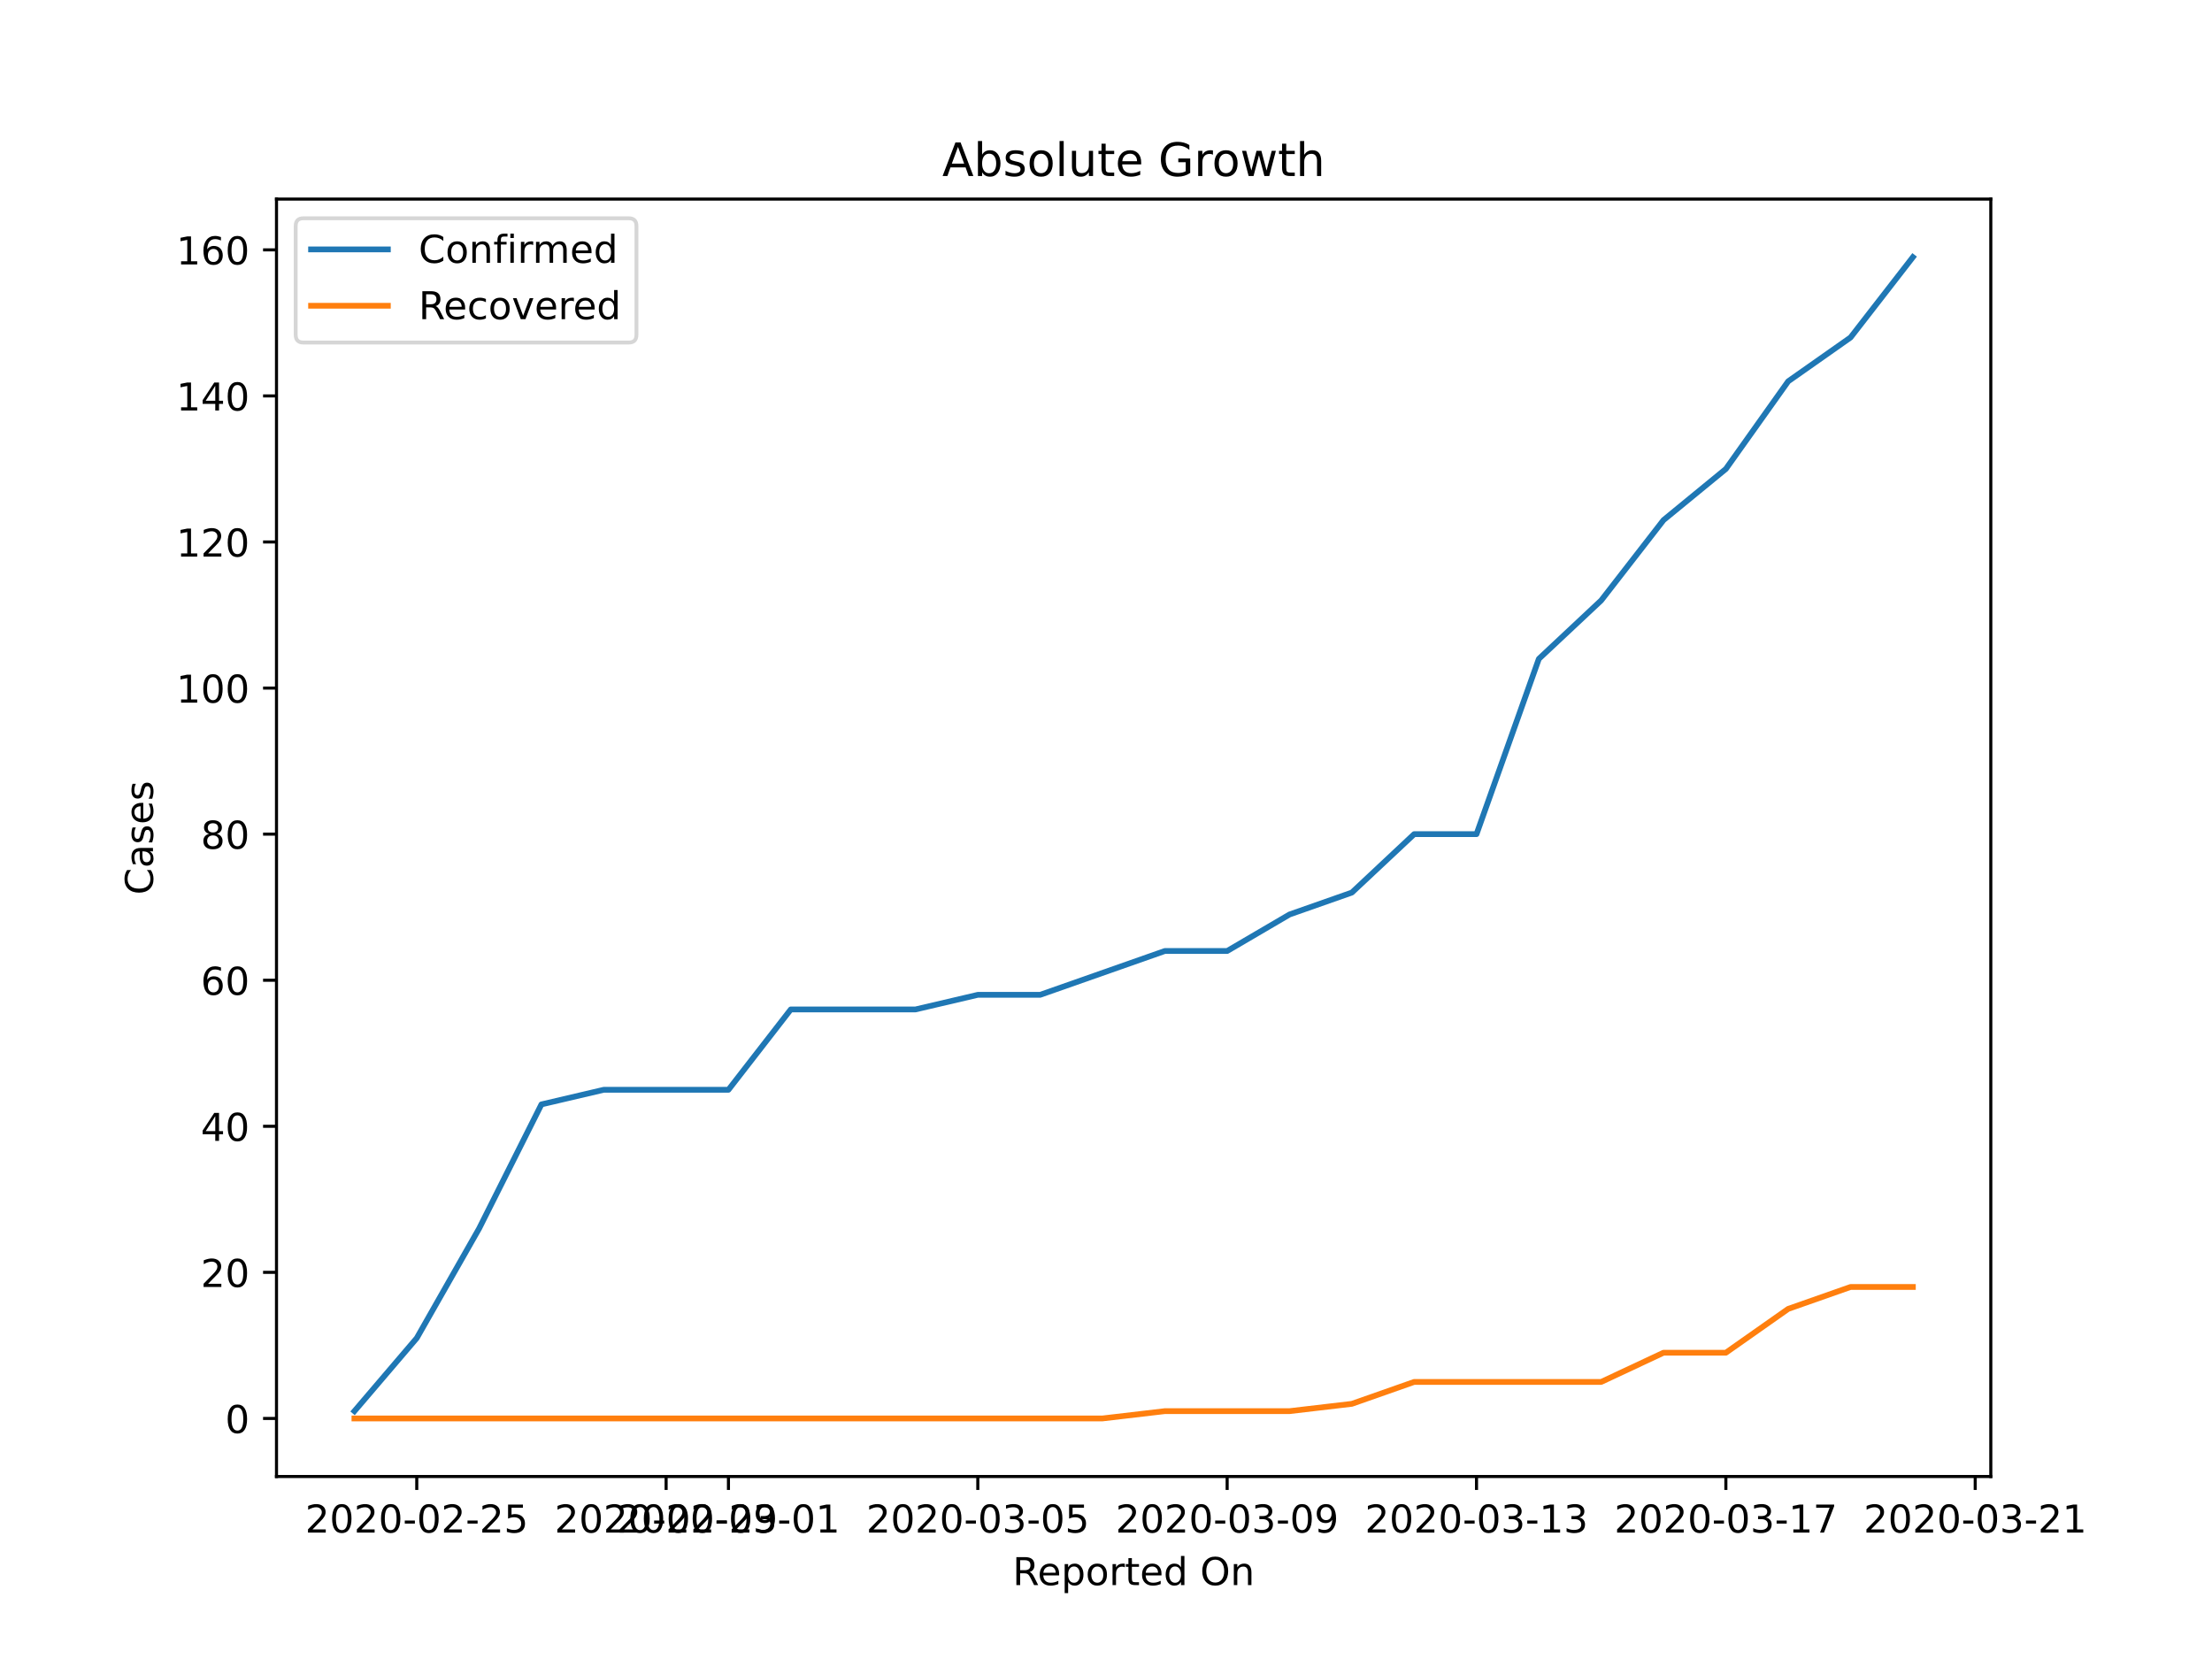
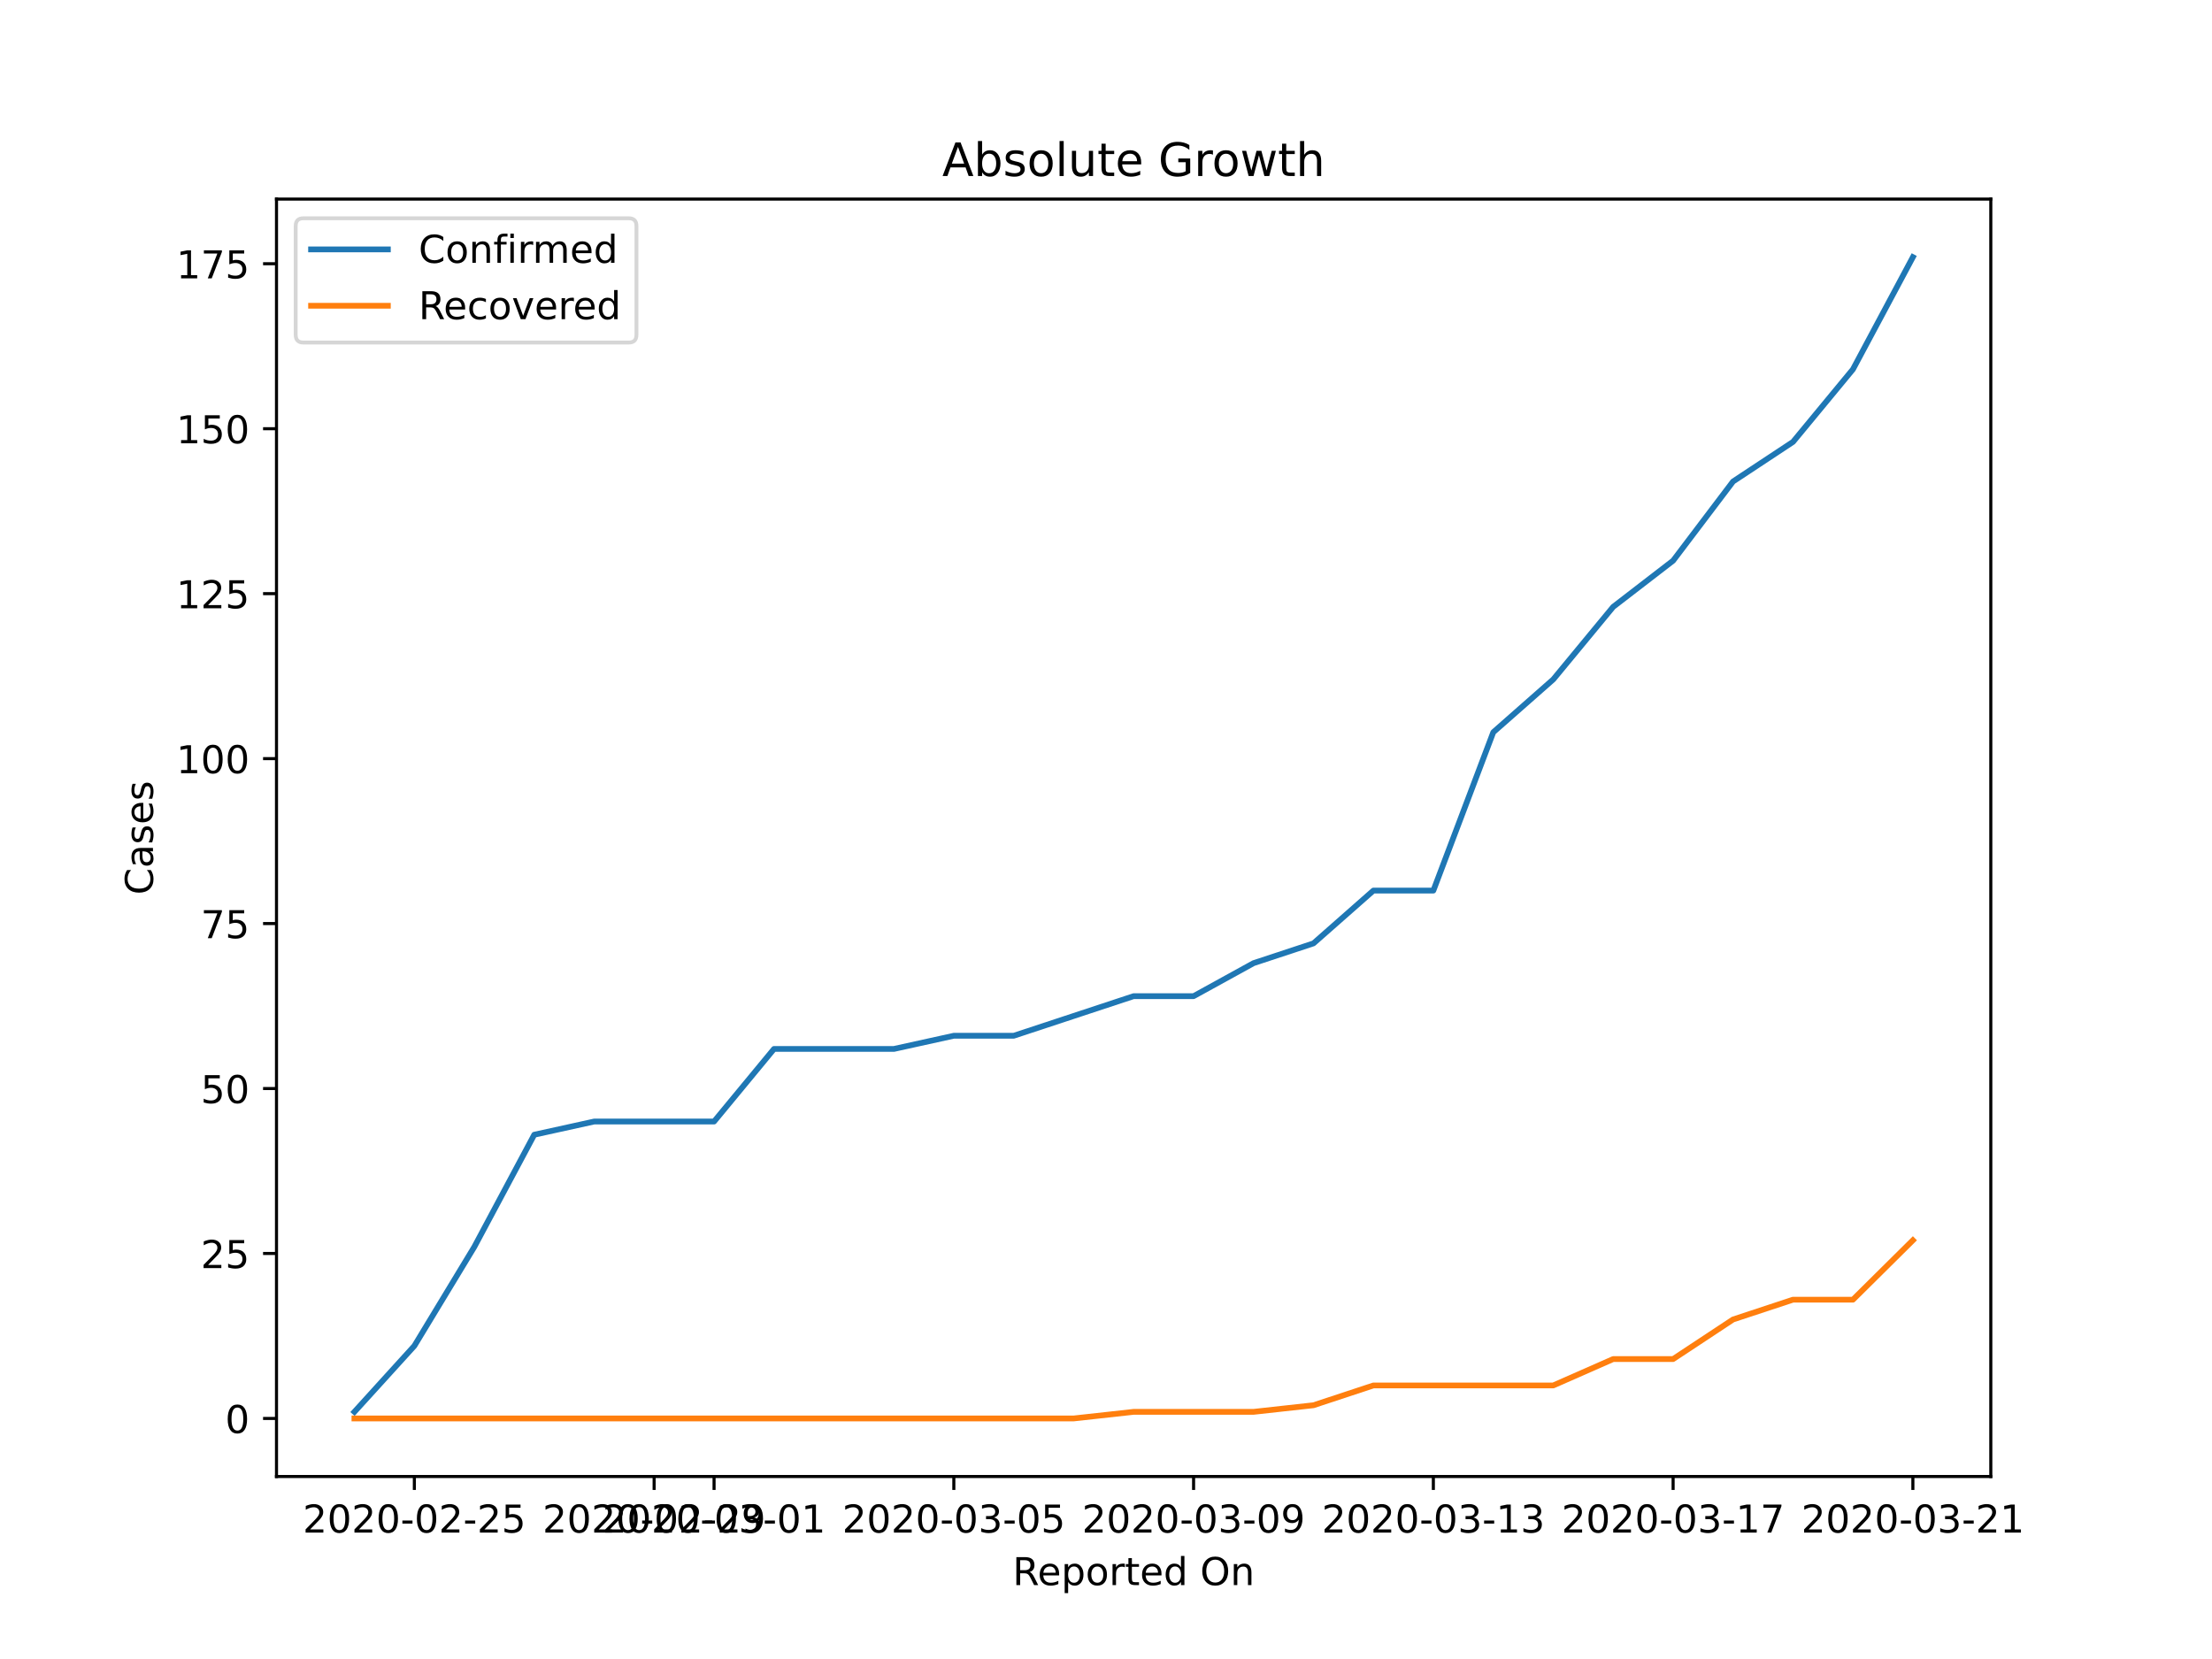
<svg xmlns="http://www.w3.org/2000/svg" xmlns:xlink="http://www.w3.org/1999/xlink" height="432pt" version="1.1" viewBox="0 0 576 432" width="576pt">
  <defs>
    <style type="text/css">
*{stroke-linecap:butt;stroke-linejoin:round;}
  </style>
  </defs>
  <g id="figure_1">
    <g id="patch_1">
      <path d="M 0 432  L 576 432  L 576 0  L 0 0  z " style="fill:#ffffff;" />
    </g>
    <g id="axes_1">
      <g id="patch_2">
        <path d="M 72 384.48  L 518.4 384.48  L 518.4 51.84  L 72 51.84  z " style="fill:#ffffff;" />
      </g>
      <g id="matplotlib.axis_1">
        <g id="xtick_1">
          <g id="line2d_1">
            <defs>
-               <path d="M 0 0  L 0 3.5  " id="m93460ad34b" style="stroke:#000000;stroke-width:0.8;" />
-             </defs>
-             <g>
-               <use style="stroke:#000000;stroke-width:0.8;" x="108.524" xlink:href="#m93460ad34b" y="384.48" />
+               <path d="M 0 0  L 0 3.5  " id="m4a4acad816" style="stroke:#000000;stroke-width:0.8;" />
+             </defs>
+             <g>
+               <use style="stroke:#000000;stroke-width:0.8;" x="107.899" xlink:href="#m4a4acad816" y="384.48" />
            </g>
          </g>
          <g id="text_1">
            <defs>
              <path d="M 19.188 8.297  L 53.609 8.297  L 53.609 0  L 7.328 0  L 7.328 8.297  Q 12.938 14.109 22.625 23.891  Q 32.328 33.688 34.812 36.531  Q 39.547 41.844 41.422 45.531  Q 43.312 49.219 43.312 52.781  Q 43.312 58.594 39.234 62.25  Q 35.156 65.922 28.609 65.922  Q 23.969 65.922 18.812 64.312  Q 13.672 62.703 7.812 59.422  L 7.812 69.391  Q 13.766 71.781 18.938 73  Q 24.125 74.219 28.422 74.219  Q 39.75 74.219 46.484 68.547  Q 53.219 62.891 53.219 53.422  Q 53.219 48.922 51.531 44.891  Q 49.859 40.875 45.406 35.406  Q 44.188 33.984 37.641 27.219  Q 31.109 20.453 19.188 8.297  z " id="DejaVuSans-50" />
              <path d="M 31.781 66.406  Q 24.172 66.406 20.328 58.906  Q 16.5 51.422 16.5 36.375  Q 16.5 21.391 20.328 13.891  Q 24.172 6.391 31.781 6.391  Q 39.453 6.391 43.281 13.891  Q 47.125 21.391 47.125 36.375  Q 47.125 51.422 43.281 58.906  Q 39.453 66.406 31.781 66.406  z M 31.781 74.219  Q 44.047 74.219 50.516 64.516  Q 56.984 54.828 56.984 36.375  Q 56.984 17.969 50.516 8.266  Q 44.047 -1.422 31.781 -1.422  Q 19.531 -1.422 13.062 8.266  Q 6.594 17.969 6.594 36.375  Q 6.594 54.828 13.062 64.516  Q 19.531 74.219 31.781 74.219  z " id="DejaVuSans-48" />
              <path d="M 4.891 31.391  L 31.203 31.391  L 31.203 23.391  L 4.891 23.391  z " id="DejaVuSans-45" />
              <path d="M 10.797 72.906  L 49.516 72.906  L 49.516 64.594  L 19.828 64.594  L 19.828 46.734  Q 21.969 47.469 24.109 47.828  Q 26.266 48.188 28.422 48.188  Q 40.625 48.188 47.75 41.5  Q 54.891 34.812 54.891 23.391  Q 54.891 11.625 47.562 5.094  Q 40.234 -1.422 26.906 -1.422  Q 22.312 -1.422 17.547 -0.641  Q 12.797 0.141 7.719 1.703  L 7.719 11.625  Q 12.109 9.234 16.797 8.062  Q 21.484 6.891 26.703 6.891  Q 35.156 6.891 40.078 11.328  Q 45.016 15.766 45.016 23.391  Q 45.016 31 40.078 35.438  Q 35.156 39.891 26.703 39.891  Q 22.75 39.891 18.812 39.016  Q 14.891 38.141 10.797 36.281  z " id="DejaVuSans-53" />
            </defs>
-             <g transform="translate(79.46582 399.0784)scale(0.1 -0.1)">
+             <g transform="translate(78.84149 399.0784)scale(0.1 -0.1)">
              <use xlink:href="#DejaVuSans-50" />
              <use x="63.623" xlink:href="#DejaVuSans-48" />
              <use x="127.246" xlink:href="#DejaVuSans-50" />
              <use x="190.869" xlink:href="#DejaVuSans-48" />
              <use x="254.492" xlink:href="#DejaVuSans-45" />
              <use x="290.576" xlink:href="#DejaVuSans-48" />
              <use x="354.199" xlink:href="#DejaVuSans-50" />
              <use x="417.822" xlink:href="#DejaVuSans-45" />
              <use x="453.906" xlink:href="#DejaVuSans-50" />
              <use x="517.529" xlink:href="#DejaVuSans-53" />
            </g>
          </g>
        </g>
        <g id="xtick_2">
          <g id="line2d_2">
            <g>
-               <use style="stroke:#000000;stroke-width:0.8;" x="173.455" xlink:href="#m93460ad34b" y="384.48" />
+               <use style="stroke:#000000;stroke-width:0.8;" x="170.333" xlink:href="#m4a4acad816" y="384.48" />
            </g>
          </g>
          <g id="text_2">
            <defs>
              <path d="M 10.984 1.516  L 10.984 10.5  Q 14.703 8.734 18.5 7.812  Q 22.312 6.891 25.984 6.891  Q 35.75 6.891 40.891 13.453  Q 46.047 20.016 46.781 33.406  Q 43.953 29.203 39.594 26.953  Q 35.25 24.703 29.984 24.703  Q 19.047 24.703 12.672 31.312  Q 6.297 37.938 6.297 49.422  Q 6.297 60.641 12.938 67.422  Q 19.578 74.219 30.609 74.219  Q 43.266 74.219 49.922 64.516  Q 56.594 54.828 56.594 36.375  Q 56.594 19.141 48.406 8.859  Q 40.234 -1.422 26.422 -1.422  Q 22.703 -1.422 18.891 -0.688  Q 15.094 0.047 10.984 1.516  z M 30.609 32.422  Q 37.25 32.422 41.125 36.953  Q 45.016 41.5 45.016 49.422  Q 45.016 57.281 41.125 61.844  Q 37.25 66.406 30.609 66.406  Q 23.969 66.406 20.094 61.844  Q 16.219 57.281 16.219 49.422  Q 16.219 41.5 20.094 36.953  Q 23.969 32.422 30.609 32.422  z " id="DejaVuSans-57" />
            </defs>
-             <g transform="translate(144.3967 399.0784)scale(0.1 -0.1)">
+             <g transform="translate(141.2751 399.0784)scale(0.1 -0.1)">
              <use xlink:href="#DejaVuSans-50" />
              <use x="63.623" xlink:href="#DejaVuSans-48" />
              <use x="127.246" xlink:href="#DejaVuSans-50" />
              <use x="190.869" xlink:href="#DejaVuSans-48" />
              <use x="254.492" xlink:href="#DejaVuSans-45" />
              <use x="290.576" xlink:href="#DejaVuSans-48" />
              <use x="354.199" xlink:href="#DejaVuSans-50" />
              <use x="417.822" xlink:href="#DejaVuSans-45" />
              <use x="453.906" xlink:href="#DejaVuSans-50" />
              <use x="517.529" xlink:href="#DejaVuSans-57" />
            </g>
          </g>
        </g>
        <g id="xtick_3">
          <g id="line2d_3">
            <g>
-               <use style="stroke:#000000;stroke-width:0.8;" x="189.687" xlink:href="#m93460ad34b" y="384.48" />
+               <use style="stroke:#000000;stroke-width:0.8;" x="185.941" xlink:href="#m4a4acad816" y="384.48" />
            </g>
          </g>
          <g id="text_3">
            <defs>
              <path d="M 40.578 39.312  Q 47.656 37.797 51.625 33  Q 55.609 28.219 55.609 21.188  Q 55.609 10.406 48.188 4.484  Q 40.766 -1.422 27.094 -1.422  Q 22.516 -1.422 17.656 -0.516  Q 12.797 0.391 7.625 2.203  L 7.625 11.719  Q 11.719 9.328 16.594 8.109  Q 21.484 6.891 26.812 6.891  Q 36.078 6.891 40.938 10.547  Q 45.797 14.203 45.797 21.188  Q 45.797 27.641 41.281 31.266  Q 36.766 34.906 28.719 34.906  L 20.219 34.906  L 20.219 43.016  L 29.109 43.016  Q 36.375 43.016 40.234 45.922  Q 44.094 48.828 44.094 54.297  Q 44.094 59.906 40.109 62.906  Q 36.141 65.922 28.719 65.922  Q 24.656 65.922 20.016 65.031  Q 15.375 64.156 9.812 62.312  L 9.812 71.094  Q 15.438 72.656 20.344 73.438  Q 25.25 74.219 29.594 74.219  Q 40.828 74.219 47.359 69.109  Q 53.906 64.016 53.906 55.328  Q 53.906 49.266 50.438 45.094  Q 46.969 40.922 40.578 39.312  z " id="DejaVuSans-51" />
              <path d="M 12.406 8.297  L 28.516 8.297  L 28.516 63.922  L 10.984 60.406  L 10.984 69.391  L 28.422 72.906  L 38.281 72.906  L 38.281 8.297  L 54.391 8.297  L 54.391 0  L 12.406 0  z " id="DejaVuSans-49" />
            </defs>
-             <g transform="translate(160.6295 399.0784)scale(0.1 -0.1)">
+             <g transform="translate(156.8834 399.0784)scale(0.1 -0.1)">
              <use xlink:href="#DejaVuSans-50" />
              <use x="63.623" xlink:href="#DejaVuSans-48" />
              <use x="127.246" xlink:href="#DejaVuSans-50" />
              <use x="190.869" xlink:href="#DejaVuSans-48" />
              <use x="254.492" xlink:href="#DejaVuSans-45" />
              <use x="290.576" xlink:href="#DejaVuSans-48" />
              <use x="354.199" xlink:href="#DejaVuSans-51" />
              <use x="417.822" xlink:href="#DejaVuSans-45" />
              <use x="453.906" xlink:href="#DejaVuSans-48" />
              <use x="517.529" xlink:href="#DejaVuSans-49" />
            </g>
          </g>
        </g>
        <g id="xtick_4">
          <g id="line2d_4">
            <g>
-               <use style="stroke:#000000;stroke-width:0.8;" x="254.618" xlink:href="#m93460ad34b" y="384.48" />
+               <use style="stroke:#000000;stroke-width:0.8;" x="248.375" xlink:href="#m4a4acad816" y="384.48" />
            </g>
          </g>
          <g id="text_4">
-             <g transform="translate(225.5604 399.0784)scale(0.1 -0.1)">
+             <g transform="translate(219.317 399.0784)scale(0.1 -0.1)">
              <use xlink:href="#DejaVuSans-50" />
              <use x="63.623" xlink:href="#DejaVuSans-48" />
              <use x="127.246" xlink:href="#DejaVuSans-50" />
              <use x="190.869" xlink:href="#DejaVuSans-48" />
              <use x="254.492" xlink:href="#DejaVuSans-45" />
              <use x="290.576" xlink:href="#DejaVuSans-48" />
              <use x="354.199" xlink:href="#DejaVuSans-51" />
              <use x="417.822" xlink:href="#DejaVuSans-45" />
              <use x="453.906" xlink:href="#DejaVuSans-48" />
              <use x="517.529" xlink:href="#DejaVuSans-53" />
            </g>
          </g>
        </g>
        <g id="xtick_5">
          <g id="line2d_5">
            <g>
-               <use style="stroke:#000000;stroke-width:0.8;" x="319.549" xlink:href="#m93460ad34b" y="384.48" />
+               <use style="stroke:#000000;stroke-width:0.8;" x="310.808" xlink:href="#m4a4acad816" y="384.48" />
            </g>
          </g>
          <g id="text_5">
-             <g transform="translate(290.4913 399.0784)scale(0.1 -0.1)">
+             <g transform="translate(281.7506 399.0784)scale(0.1 -0.1)">
              <use xlink:href="#DejaVuSans-50" />
              <use x="63.623" xlink:href="#DejaVuSans-48" />
              <use x="127.246" xlink:href="#DejaVuSans-50" />
              <use x="190.869" xlink:href="#DejaVuSans-48" />
              <use x="254.492" xlink:href="#DejaVuSans-45" />
              <use x="290.576" xlink:href="#DejaVuSans-48" />
              <use x="354.199" xlink:href="#DejaVuSans-51" />
              <use x="417.822" xlink:href="#DejaVuSans-45" />
              <use x="453.906" xlink:href="#DejaVuSans-48" />
              <use x="517.529" xlink:href="#DejaVuSans-57" />
            </g>
          </g>
        </g>
        <g id="xtick_6">
          <g id="line2d_6">
            <g>
-               <use style="stroke:#000000;stroke-width:0.8;" x="384.48" xlink:href="#m93460ad34b" y="384.48" />
+               <use style="stroke:#000000;stroke-width:0.8;" x="373.242" xlink:href="#m4a4acad816" y="384.48" />
            </g>
          </g>
          <g id="text_6">
-             <g transform="translate(355.4222 399.0784)scale(0.1 -0.1)">
+             <g transform="translate(344.1841 399.0784)scale(0.1 -0.1)">
              <use xlink:href="#DejaVuSans-50" />
              <use x="63.623" xlink:href="#DejaVuSans-48" />
              <use x="127.246" xlink:href="#DejaVuSans-50" />
              <use x="190.869" xlink:href="#DejaVuSans-48" />
              <use x="254.492" xlink:href="#DejaVuSans-45" />
              <use x="290.576" xlink:href="#DejaVuSans-48" />
              <use x="354.199" xlink:href="#DejaVuSans-51" />
              <use x="417.822" xlink:href="#DejaVuSans-45" />
              <use x="453.906" xlink:href="#DejaVuSans-49" />
              <use x="517.529" xlink:href="#DejaVuSans-51" />
            </g>
          </g>
        </g>
        <g id="xtick_7">
          <g id="line2d_7">
            <g>
-               <use style="stroke:#000000;stroke-width:0.8;" x="449.411" xlink:href="#m93460ad34b" y="384.48" />
+               <use style="stroke:#000000;stroke-width:0.8;" x="435.676" xlink:href="#m4a4acad816" y="384.48" />
            </g>
          </g>
          <g id="text_7">
            <defs>
              <path d="M 8.203 72.906  L 55.078 72.906  L 55.078 68.703  L 28.609 0  L 18.312 0  L 43.219 64.594  L 8.203 64.594  z " id="DejaVuSans-55" />
            </defs>
-             <g transform="translate(420.3531 399.0784)scale(0.1 -0.1)">
+             <g transform="translate(406.6177 399.0784)scale(0.1 -0.1)">
              <use xlink:href="#DejaVuSans-50" />
              <use x="63.623" xlink:href="#DejaVuSans-48" />
              <use x="127.246" xlink:href="#DejaVuSans-50" />
              <use x="190.869" xlink:href="#DejaVuSans-48" />
              <use x="254.492" xlink:href="#DejaVuSans-45" />
              <use x="290.576" xlink:href="#DejaVuSans-48" />
              <use x="354.199" xlink:href="#DejaVuSans-51" />
              <use x="417.822" xlink:href="#DejaVuSans-45" />
              <use x="453.906" xlink:href="#DejaVuSans-49" />
              <use x="517.529" xlink:href="#DejaVuSans-55" />
            </g>
          </g>
        </g>
        <g id="xtick_8">
          <g id="line2d_8">
            <g>
-               <use style="stroke:#000000;stroke-width:0.8;" x="514.342" xlink:href="#m93460ad34b" y="384.48" />
+               <use style="stroke:#000000;stroke-width:0.8;" x="498.109" xlink:href="#m4a4acad816" y="384.48" />
            </g>
          </g>
          <g id="text_8">
-             <g transform="translate(485.284 399.0784)scale(0.1 -0.1)">
+             <g transform="translate(469.0513 399.0784)scale(0.1 -0.1)">
              <use xlink:href="#DejaVuSans-50" />
              <use x="63.623" xlink:href="#DejaVuSans-48" />
              <use x="127.246" xlink:href="#DejaVuSans-50" />
              <use x="190.869" xlink:href="#DejaVuSans-48" />
              <use x="254.492" xlink:href="#DejaVuSans-45" />
              <use x="290.576" xlink:href="#DejaVuSans-48" />
              <use x="354.199" xlink:href="#DejaVuSans-51" />
              <use x="417.822" xlink:href="#DejaVuSans-45" />
              <use x="453.906" xlink:href="#DejaVuSans-50" />
              <use x="517.529" xlink:href="#DejaVuSans-49" />
            </g>
          </g>
        </g>
        <g id="text_9">
          <defs>
            <path d="M 44.391 34.188  Q 47.562 33.109 50.562 29.594  Q 53.562 26.078 56.594 19.922  L 66.609 0  L 56 0  L 46.688 18.703  Q 43.062 26.031 39.672 28.422  Q 36.281 30.812 30.422 30.812  L 19.672 30.812  L 19.672 0  L 9.812 0  L 9.812 72.906  L 32.078 72.906  Q 44.578 72.906 50.734 67.672  Q 56.891 62.453 56.891 51.906  Q 56.891 45.016 53.688 40.469  Q 50.484 35.938 44.391 34.188  z M 19.672 64.797  L 19.672 38.922  L 32.078 38.922  Q 39.203 38.922 42.844 42.219  Q 46.484 45.516 46.484 51.906  Q 46.484 58.297 42.844 61.547  Q 39.203 64.797 32.078 64.797  z " id="DejaVuSans-82" />
            <path d="M 56.203 29.594  L 56.203 25.203  L 14.891 25.203  Q 15.484 15.922 20.484 11.062  Q 25.484 6.203 34.422 6.203  Q 39.594 6.203 44.453 7.469  Q 49.312 8.734 54.109 11.281  L 54.109 2.781  Q 49.266 0.734 44.188 -0.344  Q 39.109 -1.422 33.891 -1.422  Q 20.797 -1.422 13.156 6.188  Q 5.516 13.812 5.516 26.812  Q 5.516 40.234 12.766 48.109  Q 20.016 56 32.328 56  Q 43.359 56 49.781 48.891  Q 56.203 41.797 56.203 29.594  z M 47.219 32.234  Q 47.125 39.594 43.094 43.984  Q 39.062 48.391 32.422 48.391  Q 24.906 48.391 20.391 44.141  Q 15.875 39.891 15.188 32.172  z " id="DejaVuSans-101" />
            <path d="M 18.109 8.203  L 18.109 -20.797  L 9.078 -20.797  L 9.078 54.688  L 18.109 54.688  L 18.109 46.391  Q 20.953 51.266 25.266 53.625  Q 29.594 56 35.594 56  Q 45.562 56 51.781 48.094  Q 58.016 40.188 58.016 27.297  Q 58.016 14.406 51.781 6.484  Q 45.562 -1.422 35.594 -1.422  Q 29.594 -1.422 25.266 0.953  Q 20.953 3.328 18.109 8.203  z M 48.688 27.297  Q 48.688 37.203 44.609 42.844  Q 40.531 48.484 33.406 48.484  Q 26.266 48.484 22.188 42.844  Q 18.109 37.203 18.109 27.297  Q 18.109 17.391 22.188 11.75  Q 26.266 6.109 33.406 6.109  Q 40.531 6.109 44.609 11.75  Q 48.688 17.391 48.688 27.297  z " id="DejaVuSans-112" />
            <path d="M 30.609 48.391  Q 23.391 48.391 19.188 42.75  Q 14.984 37.109 14.984 27.297  Q 14.984 17.484 19.156 11.844  Q 23.344 6.203 30.609 6.203  Q 37.797 6.203 41.984 11.859  Q 46.188 17.531 46.188 27.297  Q 46.188 37.016 41.984 42.703  Q 37.797 48.391 30.609 48.391  z M 30.609 56  Q 42.328 56 49.016 48.375  Q 55.719 40.766 55.719 27.297  Q 55.719 13.875 49.016 6.219  Q 42.328 -1.422 30.609 -1.422  Q 18.844 -1.422 12.172 6.219  Q 5.516 13.875 5.516 27.297  Q 5.516 40.766 12.172 48.375  Q 18.844 56 30.609 56  z " id="DejaVuSans-111" />
            <path d="M 41.109 46.297  Q 39.594 47.172 37.812 47.578  Q 36.031 48 33.891 48  Q 26.266 48 22.188 43.047  Q 18.109 38.094 18.109 28.812  L 18.109 0  L 9.078 0  L 9.078 54.688  L 18.109 54.688  L 18.109 46.188  Q 20.953 51.172 25.484 53.578  Q 30.031 56 36.531 56  Q 37.453 56 38.578 55.875  Q 39.703 55.766 41.062 55.516  z " id="DejaVuSans-114" />
            <path d="M 18.312 70.219  L 18.312 54.688  L 36.812 54.688  L 36.812 47.703  L 18.312 47.703  L 18.312 18.016  Q 18.312 11.328 20.141 9.422  Q 21.969 7.516 27.594 7.516  L 36.812 7.516  L 36.812 0  L 27.594 0  Q 17.188 0 13.234 3.875  Q 9.281 7.766 9.281 18.016  L 9.281 47.703  L 2.688 47.703  L 2.688 54.688  L 9.281 54.688  L 9.281 70.219  z " id="DejaVuSans-116" />
            <path d="M 45.406 46.391  L 45.406 75.984  L 54.391 75.984  L 54.391 0  L 45.406 0  L 45.406 8.203  Q 42.578 3.328 38.25 0.953  Q 33.938 -1.422 27.875 -1.422  Q 17.969 -1.422 11.734 6.484  Q 5.516 14.406 5.516 27.297  Q 5.516 40.188 11.734 48.094  Q 17.969 56 27.875 56  Q 33.938 56 38.25 53.625  Q 42.578 51.266 45.406 46.391  z M 14.797 27.297  Q 14.797 17.391 18.875 11.75  Q 22.953 6.109 30.078 6.109  Q 37.203 6.109 41.297 11.75  Q 45.406 17.391 45.406 27.297  Q 45.406 37.203 41.297 42.844  Q 37.203 48.484 30.078 48.484  Q 22.953 48.484 18.875 42.844  Q 14.797 37.203 14.797 27.297  z " id="DejaVuSans-100" />
            <path id="DejaVuSans-32" />
            <path d="M 39.406 66.219  Q 28.656 66.219 22.328 58.203  Q 16.016 50.203 16.016 36.375  Q 16.016 22.609 22.328 14.594  Q 28.656 6.594 39.406 6.594  Q 50.141 6.594 56.422 14.594  Q 62.703 22.609 62.703 36.375  Q 62.703 50.203 56.422 58.203  Q 50.141 66.219 39.406 66.219  z M 39.406 74.219  Q 54.734 74.219 63.906 63.938  Q 73.094 53.656 73.094 36.375  Q 73.094 19.141 63.906 8.859  Q 54.734 -1.422 39.406 -1.422  Q 24.031 -1.422 14.812 8.828  Q 5.609 19.094 5.609 36.375  Q 5.609 53.656 14.812 63.938  Q 24.031 74.219 39.406 74.219  z " id="DejaVuSans-79" />
            <path d="M 54.891 33.016  L 54.891 0  L 45.906 0  L 45.906 32.719  Q 45.906 40.484 42.875 44.328  Q 39.844 48.188 33.797 48.188  Q 26.516 48.188 22.312 43.547  Q 18.109 38.922 18.109 30.906  L 18.109 0  L 9.078 0  L 9.078 54.688  L 18.109 54.688  L 18.109 46.188  Q 21.344 51.125 25.703 53.562  Q 30.078 56 35.797 56  Q 45.219 56 50.047 50.172  Q 54.891 44.344 54.891 33.016  z " id="DejaVuSans-110" />
          </defs>
          <g transform="translate(263.6805 412.7566)scale(0.1 -0.1)">
            <use xlink:href="#DejaVuSans-82" />
            <use x="64.982" xlink:href="#DejaVuSans-101" />
            <use x="126.506" xlink:href="#DejaVuSans-112" />
            <use x="189.982" xlink:href="#DejaVuSans-111" />
            <use x="251.164" xlink:href="#DejaVuSans-114" />
            <use x="292.277" xlink:href="#DejaVuSans-116" />
            <use x="331.486" xlink:href="#DejaVuSans-101" />
            <use x="393.01" xlink:href="#DejaVuSans-100" />
            <use x="456.486" xlink:href="#DejaVuSans-32" />
            <use x="488.273" xlink:href="#DejaVuSans-79" />
            <use x="566.984" xlink:href="#DejaVuSans-110" />
          </g>
        </g>
      </g>
      <g id="matplotlib.axis_2">
        <g id="ytick_1">
          <g id="line2d_9">
            <defs>
-               <path d="M 0 0  L -3.5 0  " id="mbaec71e0dd" style="stroke:#000000;stroke-width:0.8;" />
-             </defs>
-             <g>
-               <use style="stroke:#000000;stroke-width:0.8;" x="72" xlink:href="#mbaec71e0dd" y="369.36" />
+               <path d="M 0 0  L -3.5 0  " id="m9b2ca054a4" style="stroke:#000000;stroke-width:0.8;" />
+             </defs>
+             <g>
+               <use style="stroke:#000000;stroke-width:0.8;" x="72" xlink:href="#m9b2ca054a4" y="369.36" />
            </g>
          </g>
          <g id="text_10">
            <g transform="translate(58.6375 373.1592)scale(0.1 -0.1)">
              <use xlink:href="#DejaVuSans-48" />
            </g>
          </g>
        </g>
        <g id="ytick_2">
          <g id="line2d_10">
            <g>
-               <use style="stroke:#000000;stroke-width:0.8;" x="72" xlink:href="#mbaec71e0dd" y="331.322" />
+               <use style="stroke:#000000;stroke-width:0.8;" x="72" xlink:href="#m9b2ca054a4" y="326.405" />
            </g>
          </g>
          <g id="text_11">
-             <g transform="translate(52.275 335.1215)scale(0.1 -0.1)">
-               <use xlink:href="#DejaVuSans-50" />
-               <use x="63.623" xlink:href="#DejaVuSans-48" />
+             <g transform="translate(52.275 330.2047)scale(0.1 -0.1)">
+               <use xlink:href="#DejaVuSans-50" />
+               <use x="63.623" xlink:href="#DejaVuSans-53" />
            </g>
          </g>
        </g>
        <g id="ytick_3">
          <g id="line2d_11">
            <g>
-               <use style="stroke:#000000;stroke-width:0.8;" x="72" xlink:href="#mbaec71e0dd" y="293.285" />
+               <use style="stroke:#000000;stroke-width:0.8;" x="72" xlink:href="#m9b2ca054a4" y="283.451" />
            </g>
          </g>
          <g id="text_12">
-             <defs>
-               <path d="M 37.797 64.312  L 12.891 25.391  L 37.797 25.391  z M 35.203 72.906  L 47.609 72.906  L 47.609 25.391  L 58.016 25.391  L 58.016 17.188  L 47.609 17.188  L 47.609 0  L 37.797 0  L 37.797 17.188  L 4.891 17.188  L 4.891 26.703  z " id="DejaVuSans-52" />
-             </defs>
-             <g transform="translate(52.275 297.0837)scale(0.1 -0.1)">
-               <use xlink:href="#DejaVuSans-52" />
+             <g transform="translate(52.275 287.2501)scale(0.1 -0.1)">
+               <use xlink:href="#DejaVuSans-53" />
              <use x="63.623" xlink:href="#DejaVuSans-48" />
            </g>
          </g>
        </g>
        <g id="ytick_4">
          <g id="line2d_12">
            <g>
-               <use style="stroke:#000000;stroke-width:0.8;" x="72" xlink:href="#mbaec71e0dd" y="255.247" />
+               <use style="stroke:#000000;stroke-width:0.8;" x="72" xlink:href="#m9b2ca054a4" y="240.496" />
            </g>
          </g>
          <g id="text_13">
-             <defs>
-               <path d="M 33.016 40.375  Q 26.375 40.375 22.484 35.828  Q 18.609 31.297 18.609 23.391  Q 18.609 15.531 22.484 10.953  Q 26.375 6.391 33.016 6.391  Q 39.656 6.391 43.531 10.953  Q 47.406 15.531 47.406 23.391  Q 47.406 31.297 43.531 35.828  Q 39.656 40.375 33.016 40.375  z M 52.594 71.297  L 52.594 62.312  Q 48.875 64.062 45.094 64.984  Q 41.312 65.922 37.594 65.922  Q 27.828 65.922 22.672 59.328  Q 17.531 52.734 16.797 39.406  Q 19.672 43.656 24.016 45.922  Q 28.375 48.188 33.594 48.188  Q 44.578 48.188 50.953 41.516  Q 57.328 34.859 57.328 23.391  Q 57.328 12.156 50.688 5.359  Q 44.047 -1.422 33.016 -1.422  Q 20.359 -1.422 13.672 8.266  Q 6.984 17.969 6.984 36.375  Q 6.984 53.656 15.188 63.938  Q 23.391 74.219 37.203 74.219  Q 40.922 74.219 44.703 73.484  Q 48.484 72.75 52.594 71.297  z " id="DejaVuSans-54" />
-             </defs>
-             <g transform="translate(52.275 259.046)scale(0.1 -0.1)">
-               <use xlink:href="#DejaVuSans-54" />
-               <use x="63.623" xlink:href="#DejaVuSans-48" />
+             <g transform="translate(52.275 244.2956)scale(0.1 -0.1)">
+               <use xlink:href="#DejaVuSans-55" />
+               <use x="63.623" xlink:href="#DejaVuSans-53" />
            </g>
          </g>
        </g>
        <g id="ytick_5">
          <g id="line2d_13">
            <g>
-               <use style="stroke:#000000;stroke-width:0.8;" x="72" xlink:href="#mbaec71e0dd" y="217.209" />
+               <use style="stroke:#000000;stroke-width:0.8;" x="72" xlink:href="#m9b2ca054a4" y="197.542" />
            </g>
          </g>
          <g id="text_14">
-             <defs>
-               <path d="M 31.781 34.625  Q 24.75 34.625 20.719 30.859  Q 16.703 27.094 16.703 20.516  Q 16.703 13.922 20.719 10.156  Q 24.75 6.391 31.781 6.391  Q 38.812 6.391 42.859 10.172  Q 46.922 13.969 46.922 20.516  Q 46.922 27.094 42.891 30.859  Q 38.875 34.625 31.781 34.625  z M 21.922 38.812  Q 15.578 40.375 12.031 44.719  Q 8.5 49.078 8.5 55.328  Q 8.5 64.062 14.719 69.141  Q 20.953 74.219 31.781 74.219  Q 42.672 74.219 48.875 69.141  Q 55.078 64.062 55.078 55.328  Q 55.078 49.078 51.531 44.719  Q 48 40.375 41.703 38.812  Q 48.828 37.156 52.797 32.312  Q 56.781 27.484 56.781 20.516  Q 56.781 9.906 50.312 4.234  Q 43.844 -1.422 31.781 -1.422  Q 19.734 -1.422 13.25 4.234  Q 6.781 9.906 6.781 20.516  Q 6.781 27.484 10.781 32.312  Q 14.797 37.156 21.922 38.812  z M 18.312 54.391  Q 18.312 48.734 21.844 45.562  Q 25.391 42.391 31.781 42.391  Q 38.141 42.391 41.719 45.562  Q 45.312 48.734 45.312 54.391  Q 45.312 60.062 41.719 63.234  Q 38.141 66.406 31.781 66.406  Q 25.391 66.406 21.844 63.234  Q 18.312 60.062 18.312 54.391  z " id="DejaVuSans-56" />
-             </defs>
-             <g transform="translate(52.275 221.0083)scale(0.1 -0.1)">
-               <use xlink:href="#DejaVuSans-56" />
-               <use x="63.623" xlink:href="#DejaVuSans-48" />
+             <g transform="translate(45.9125 201.341)scale(0.1 -0.1)">
+               <use xlink:href="#DejaVuSans-49" />
+               <use x="63.623" xlink:href="#DejaVuSans-48" />
+               <use x="127.246" xlink:href="#DejaVuSans-48" />
            </g>
          </g>
        </g>
        <g id="ytick_6">
          <g id="line2d_14">
            <g>
-               <use style="stroke:#000000;stroke-width:0.8;" x="72" xlink:href="#mbaec71e0dd" y="179.171" />
+               <use style="stroke:#000000;stroke-width:0.8;" x="72" xlink:href="#m9b2ca054a4" y="154.587" />
            </g>
          </g>
          <g id="text_15">
-             <g transform="translate(45.9125 182.9705)scale(0.1 -0.1)">
+             <g transform="translate(45.9125 158.3865)scale(0.1 -0.1)">
              <use xlink:href="#DejaVuSans-49" />
-               <use x="63.623" xlink:href="#DejaVuSans-48" />
-               <use x="127.246" xlink:href="#DejaVuSans-48" />
+               <use x="63.623" xlink:href="#DejaVuSans-50" />
+               <use x="127.246" xlink:href="#DejaVuSans-53" />
            </g>
          </g>
        </g>
        <g id="ytick_7">
          <g id="line2d_15">
            <g>
-               <use style="stroke:#000000;stroke-width:0.8;" x="72" xlink:href="#mbaec71e0dd" y="141.134" />
+               <use style="stroke:#000000;stroke-width:0.8;" x="72" xlink:href="#m9b2ca054a4" y="111.633" />
            </g>
          </g>
          <g id="text_16">
-             <g transform="translate(45.9125 144.9328)scale(0.1 -0.1)">
+             <g transform="translate(45.9125 115.4319)scale(0.1 -0.1)">
              <use xlink:href="#DejaVuSans-49" />
-               <use x="63.623" xlink:href="#DejaVuSans-50" />
+               <use x="63.623" xlink:href="#DejaVuSans-53" />
              <use x="127.246" xlink:href="#DejaVuSans-48" />
            </g>
          </g>
        </g>
        <g id="ytick_8">
          <g id="line2d_16">
            <g>
-               <use style="stroke:#000000;stroke-width:0.8;" x="72" xlink:href="#mbaec71e0dd" y="103.096" />
+               <use style="stroke:#000000;stroke-width:0.8;" x="72" xlink:href="#m9b2ca054a4" y="68.678" />
            </g>
          </g>
          <g id="text_17">
-             <g transform="translate(45.9125 106.8951)scale(0.1 -0.1)">
+             <g transform="translate(45.9125 72.4774)scale(0.1 -0.1)">
              <use xlink:href="#DejaVuSans-49" />
-               <use x="63.623" xlink:href="#DejaVuSans-52" />
-               <use x="127.246" xlink:href="#DejaVuSans-48" />
-             </g>
-           </g>
-         </g>
-         <g id="ytick_9">
-           <g id="line2d_17">
-             <g>
-               <use style="stroke:#000000;stroke-width:0.8;" x="72" xlink:href="#mbaec71e0dd" y="65.058" />
-             </g>
-           </g>
-           <g id="text_18">
-             <g transform="translate(45.9125 68.85733)scale(0.1 -0.1)">
-               <use xlink:href="#DejaVuSans-49" />
-               <use x="63.623" xlink:href="#DejaVuSans-54" />
-               <use x="127.246" xlink:href="#DejaVuSans-48" />
-             </g>
-           </g>
-         </g>
-         <g id="text_19">
+               <use x="63.623" xlink:href="#DejaVuSans-55" />
+               <use x="127.246" xlink:href="#DejaVuSans-53" />
+             </g>
+           </g>
+         </g>
+         <g id="text_18">
          <defs>
            <path d="M 64.406 67.281  L 64.406 56.891  Q 59.422 61.531 53.781 63.812  Q 48.141 66.109 41.797 66.109  Q 29.297 66.109 22.656 58.469  Q 16.016 50.828 16.016 36.375  Q 16.016 21.969 22.656 14.328  Q 29.297 6.688 41.797 6.688  Q 48.141 6.688 53.781 8.984  Q 59.422 11.281 64.406 15.922  L 64.406 5.609  Q 59.234 2.094 53.438 0.328  Q 47.656 -1.422 41.219 -1.422  Q 24.656 -1.422 15.125 8.703  Q 5.609 18.844 5.609 36.375  Q 5.609 53.953 15.125 64.078  Q 24.656 74.219 41.219 74.219  Q 47.75 74.219 53.531 72.484  Q 59.328 70.75 64.406 67.281  z " id="DejaVuSans-67" />
            <path d="M 34.281 27.484  Q 23.391 27.484 19.188 25  Q 14.984 22.516 14.984 16.5  Q 14.984 11.719 18.141 8.906  Q 21.297 6.109 26.703 6.109  Q 34.188 6.109 38.703 11.406  Q 43.219 16.703 43.219 25.484  L 43.219 27.484  z M 52.203 31.203  L 52.203 0  L 43.219 0  L 43.219 8.297  Q 40.141 3.328 35.547 0.953  Q 30.953 -1.422 24.312 -1.422  Q 15.922 -1.422 10.953 3.297  Q 6 8.016 6 15.922  Q 6 25.141 12.172 29.828  Q 18.359 34.516 30.609 34.516  L 43.219 34.516  L 43.219 35.406  Q 43.219 41.609 39.141 45  Q 35.062 48.391 27.688 48.391  Q 23 48.391 18.547 47.266  Q 14.109 46.141 10.016 43.891  L 10.016 52.203  Q 14.938 54.109 19.578 55.047  Q 24.219 56 28.609 56  Q 40.484 56 46.344 49.844  Q 52.203 43.703 52.203 31.203  z " id="DejaVuSans-97" />
            <path d="M 44.281 53.078  L 44.281 44.578  Q 40.484 46.531 36.375 47.5  Q 32.281 48.484 27.875 48.484  Q 21.188 48.484 17.844 46.438  Q 14.5 44.391 14.5 40.281  Q 14.5 37.156 16.891 35.375  Q 19.281 33.594 26.516 31.984  L 29.594 31.297  Q 39.156 29.25 43.188 25.516  Q 47.219 21.781 47.219 15.094  Q 47.219 7.469 41.188 3.016  Q 35.156 -1.422 24.609 -1.422  Q 20.219 -1.422 15.453 -0.562  Q 10.688 0.297 5.422 2  L 5.422 11.281  Q 10.406 8.688 15.234 7.391  Q 20.062 6.109 24.812 6.109  Q 31.156 6.109 34.562 8.281  Q 37.984 10.453 37.984 14.406  Q 37.984 18.062 35.516 20.016  Q 33.062 21.969 24.703 23.781  L 21.578 24.516  Q 13.234 26.266 9.516 29.906  Q 5.812 33.547 5.812 39.891  Q 5.812 47.609 11.281 51.797  Q 16.75 56 26.812 56  Q 31.781 56 36.172 55.266  Q 40.578 54.547 44.281 53.078  z " id="DejaVuSans-115" />
          </defs>
          <g transform="translate(39.83281 233.0014)rotate(-90)scale(0.1 -0.1)">
            <use xlink:href="#DejaVuSans-67" />
            <use x="69.824" xlink:href="#DejaVuSans-97" />
            <use x="131.104" xlink:href="#DejaVuSans-115" />
            <use x="183.203" xlink:href="#DejaVuSans-101" />
            <use x="244.727" xlink:href="#DejaVuSans-115" />
          </g>
        </g>
      </g>
+       <g id="line2d_17">
+         <path clip-path="url(#pbbab7d1c1b)" d="M 498.109 66.96  L 482.501 96.169  L 466.892 115.069  L 451.284 125.378  L 435.676 145.996  L 420.067 158.024  L 404.459 176.924  L 388.85 190.669  L 373.242 231.905  L 357.634 231.905  L 342.025 245.651  L 326.417 250.805  L 310.808 259.396  L 295.2 259.396  L 279.592 264.551  L 263.983 269.705  L 248.375 269.705  L 232.766 273.142  L 217.158 273.142  L 201.55 273.142  L 185.941 292.042  L 170.333 292.042  L 154.724 292.042  L 139.116 295.478  L 123.508 324.687  L 107.899 350.46  L 92.291 367.642  " style="fill:none;stroke:#1f77b4;stroke-linecap:square;stroke-width:1.5;" />
+       </g>
      <g id="line2d_18">
-         <path clip-path="url(#p25d1bae55e)" d="M 498.109 66.96  L 481.876 87.881  L 465.644 99.292  L 449.411 122.115  L 433.178 135.428  L 416.945 156.349  L 400.713 171.564  L 384.48 217.209  L 368.247 217.209  L 352.015 232.424  L 335.782 238.13  L 319.549 247.639  L 303.316 247.639  L 287.084 253.345  L 270.851 259.051  L 254.618 259.051  L 238.385 262.854  L 222.153 262.854  L 205.92 262.854  L 189.687 283.775  L 173.455 283.775  L 157.222 283.775  L 140.989 287.579  L 124.756 319.911  L 108.524 348.439  L 92.291 367.458  " style="fill:none;stroke:#1f77b4;stroke-linecap:square;stroke-width:1.5;" />
-       </g>
-       <g id="line2d_19">
-         <path clip-path="url(#p25d1bae55e)" d="M 498.109 335.126  L 481.876 335.126  L 465.644 340.832  L 449.411 352.243  L 433.178 352.243  L 416.945 359.851  L 400.713 359.851  L 384.48 359.851  L 368.247 359.851  L 352.015 365.556  L 335.782 367.458  L 319.549 367.458  L 303.316 367.458  L 287.084 369.36  L 270.851 369.36  L 254.618 369.36  L 238.385 369.36  L 222.153 369.36  L 205.92 369.36  L 189.687 369.36  L 173.455 369.36  L 157.222 369.36  L 140.989 369.36  L 124.756 369.36  L 108.524 369.36  L 92.291 369.36  " style="fill:none;stroke:#ff7f0e;stroke-linecap:square;stroke-width:1.5;" />
+         <path clip-path="url(#pbbab7d1c1b)" d="M 498.109 322.969  L 482.501 338.433  L 466.892 338.433  L 451.284 343.587  L 435.676 353.896  L 420.067 353.896  L 404.459 360.769  L 388.85 360.769  L 373.242 360.769  L 357.634 360.769  L 342.025 365.924  L 326.417 367.642  L 310.808 367.642  L 295.2 367.642  L 279.592 369.36  L 263.983 369.36  L 248.375 369.36  L 232.766 369.36  L 217.158 369.36  L 201.55 369.36  L 185.941 369.36  L 170.333 369.36  L 154.724 369.36  L 139.116 369.36  L 123.508 369.36  L 107.899 369.36  L 92.291 369.36  " style="fill:none;stroke:#ff7f0e;stroke-linecap:square;stroke-width:1.5;" />
      </g>
      <g id="patch_3">
        <path d="M 72 384.48  L 72 51.84  " style="fill:none;stroke:#000000;stroke-linecap:square;stroke-linejoin:miter;stroke-width:0.8;" />
      </g>
      <g id="patch_4">
        <path d="M 518.4 384.48  L 518.4 51.84  " style="fill:none;stroke:#000000;stroke-linecap:square;stroke-linejoin:miter;stroke-width:0.8;" />
      </g>
      <g id="patch_5">
        <path d="M 72 384.48  L 518.4 384.48  " style="fill:none;stroke:#000000;stroke-linecap:square;stroke-linejoin:miter;stroke-width:0.8;" />
      </g>
      <g id="patch_6">
        <path d="M 72 51.84  L 518.4 51.84  " style="fill:none;stroke:#000000;stroke-linecap:square;stroke-linejoin:miter;stroke-width:0.8;" />
      </g>
-       <g id="text_20">
+       <g id="text_19">
        <defs>
          <path d="M 34.188 63.188  L 20.797 26.906  L 47.609 26.906  z M 28.609 72.906  L 39.797 72.906  L 67.578 0  L 57.328 0  L 50.688 18.703  L 17.828 18.703  L 11.188 0  L 0.781 0  z " id="DejaVuSans-65" />
          <path d="M 48.688 27.297  Q 48.688 37.203 44.609 42.844  Q 40.531 48.484 33.406 48.484  Q 26.266 48.484 22.188 42.844  Q 18.109 37.203 18.109 27.297  Q 18.109 17.391 22.188 11.75  Q 26.266 6.109 33.406 6.109  Q 40.531 6.109 44.609 11.75  Q 48.688 17.391 48.688 27.297  z M 18.109 46.391  Q 20.953 51.266 25.266 53.625  Q 29.594 56 35.594 56  Q 45.562 56 51.781 48.094  Q 58.016 40.188 58.016 27.297  Q 58.016 14.406 51.781 6.484  Q 45.562 -1.422 35.594 -1.422  Q 29.594 -1.422 25.266 0.953  Q 20.953 3.328 18.109 8.203  L 18.109 0  L 9.078 0  L 9.078 75.984  L 18.109 75.984  z " id="DejaVuSans-98" />
          <path d="M 9.422 75.984  L 18.406 75.984  L 18.406 0  L 9.422 0  z " id="DejaVuSans-108" />
          <path d="M 8.5 21.578  L 8.5 54.688  L 17.484 54.688  L 17.484 21.922  Q 17.484 14.156 20.5 10.266  Q 23.531 6.391 29.594 6.391  Q 36.859 6.391 41.078 11.031  Q 45.312 15.672 45.312 23.688  L 45.312 54.688  L 54.297 54.688  L 54.297 0  L 45.312 0  L 45.312 8.406  Q 42.047 3.422 37.719 1  Q 33.406 -1.422 27.688 -1.422  Q 18.266 -1.422 13.375 4.438  Q 8.5 10.297 8.5 21.578  z M 31.109 56  z " id="DejaVuSans-117" />
          <path d="M 59.516 10.406  L 59.516 29.984  L 43.406 29.984  L 43.406 38.094  L 69.281 38.094  L 69.281 6.781  Q 63.578 2.734 56.688 0.656  Q 49.812 -1.422 42 -1.422  Q 24.906 -1.422 15.25 8.562  Q 5.609 18.562 5.609 36.375  Q 5.609 54.25 15.25 64.234  Q 24.906 74.219 42 74.219  Q 49.125 74.219 55.547 72.453  Q 61.969 70.703 67.391 67.281  L 67.391 56.781  Q 61.922 61.422 55.766 63.766  Q 49.609 66.109 42.828 66.109  Q 29.438 66.109 22.719 58.641  Q 16.016 51.172 16.016 36.375  Q 16.016 21.625 22.719 14.156  Q 29.438 6.688 42.828 6.688  Q 48.047 6.688 52.141 7.594  Q 56.25 8.5 59.516 10.406  z " id="DejaVuSans-71" />
          <path d="M 4.203 54.688  L 13.188 54.688  L 24.422 12.016  L 35.594 54.688  L 46.188 54.688  L 57.422 12.016  L 68.609 54.688  L 77.594 54.688  L 63.281 0  L 52.688 0  L 40.922 44.828  L 29.109 0  L 18.5 0  z " id="DejaVuSans-119" />
          <path d="M 54.891 33.016  L 54.891 0  L 45.906 0  L 45.906 32.719  Q 45.906 40.484 42.875 44.328  Q 39.844 48.188 33.797 48.188  Q 26.516 48.188 22.312 43.547  Q 18.109 38.922 18.109 30.906  L 18.109 0  L 9.078 0  L 9.078 75.984  L 18.109 75.984  L 18.109 46.188  Q 21.344 51.125 25.703 53.562  Q 30.078 56 35.797 56  Q 45.219 56 50.047 50.172  Q 54.891 44.344 54.891 33.016  z " id="DejaVuSans-104" />
        </defs>
        <g transform="translate(245.3559 45.84)scale(0.12 -0.12)">
          <use xlink:href="#DejaVuSans-65" />
          <use x="68.408" xlink:href="#DejaVuSans-98" />
          <use x="131.885" xlink:href="#DejaVuSans-115" />
          <use x="183.984" xlink:href="#DejaVuSans-111" />
          <use x="245.166" xlink:href="#DejaVuSans-108" />
          <use x="272.949" xlink:href="#DejaVuSans-117" />
          <use x="336.328" xlink:href="#DejaVuSans-116" />
          <use x="375.537" xlink:href="#DejaVuSans-101" />
          <use x="437.061" xlink:href="#DejaVuSans-32" />
          <use x="468.848" xlink:href="#DejaVuSans-71" />
          <use x="546.338" xlink:href="#DejaVuSans-114" />
          <use x="585.201" xlink:href="#DejaVuSans-111" />
          <use x="646.383" xlink:href="#DejaVuSans-119" />
          <use x="728.17" xlink:href="#DejaVuSans-116" />
          <use x="767.379" xlink:href="#DejaVuSans-104" />
        </g>
      </g>
      <g id="legend_1">
        <g id="patch_7">
          <path d="M 79 89.196  L 163.728 89.196  Q 165.728 89.196 165.728 87.196  L 165.728 58.84  Q 165.728 56.84 163.728 56.84  L 79 56.84  Q 77 56.84 77 58.84  L 77 87.196  Q 77 89.196 79 89.196  z " style="fill:#ffffff;opacity:0.8;stroke:#cccccc;stroke-linejoin:miter;" />
        </g>
-         <g id="line2d_20">
+         <g id="line2d_19">
          <path d="M 81 64.938  L 101 64.938  " style="fill:none;stroke:#1f77b4;stroke-linecap:square;stroke-width:1.5;" />
        </g>
-         <g id="line2d_21" />
-         <g id="text_21">
+         <g id="line2d_20" />
+         <g id="text_20">
          <defs>
            <path d="M 37.109 75.984  L 37.109 68.5  L 28.516 68.5  Q 23.688 68.5 21.797 66.547  Q 19.922 64.594 19.922 59.516  L 19.922 54.688  L 34.719 54.688  L 34.719 47.703  L 19.922 47.703  L 19.922 0  L 10.891 0  L 10.891 47.703  L 2.297 47.703  L 2.297 54.688  L 10.891 54.688  L 10.891 58.5  Q 10.891 67.625 15.141 71.797  Q 19.391 75.984 28.609 75.984  z " id="DejaVuSans-102" />
            <path d="M 9.422 54.688  L 18.406 54.688  L 18.406 0  L 9.422 0  z M 9.422 75.984  L 18.406 75.984  L 18.406 64.594  L 9.422 64.594  z " id="DejaVuSans-105" />
            <path d="M 52 44.188  Q 55.375 50.25 60.062 53.125  Q 64.75 56 71.094 56  Q 79.641 56 84.281 50.016  Q 88.922 44.047 88.922 33.016  L 88.922 0  L 79.891 0  L 79.891 32.719  Q 79.891 40.578 77.094 44.375  Q 74.312 48.188 68.609 48.188  Q 61.625 48.188 57.562 43.547  Q 53.516 38.922 53.516 30.906  L 53.516 0  L 44.484 0  L 44.484 32.719  Q 44.484 40.625 41.703 44.406  Q 38.922 48.188 33.109 48.188  Q 26.219 48.188 22.156 43.531  Q 18.109 38.875 18.109 30.906  L 18.109 0  L 9.078 0  L 9.078 54.688  L 18.109 54.688  L 18.109 46.188  Q 21.188 51.219 25.484 53.609  Q 29.781 56 35.688 56  Q 41.656 56 45.828 52.969  Q 50 49.953 52 44.188  z " id="DejaVuSans-109" />
          </defs>
          <g transform="translate(109 68.43844)scale(0.1 -0.1)">
            <use xlink:href="#DejaVuSans-67" />
            <use x="69.824" xlink:href="#DejaVuSans-111" />
            <use x="131.006" xlink:href="#DejaVuSans-110" />
            <use x="194.385" xlink:href="#DejaVuSans-102" />
            <use x="229.59" xlink:href="#DejaVuSans-105" />
            <use x="257.373" xlink:href="#DejaVuSans-114" />
            <use x="296.736" xlink:href="#DejaVuSans-109" />
            <use x="394.148" xlink:href="#DejaVuSans-101" />
            <use x="455.672" xlink:href="#DejaVuSans-100" />
          </g>
        </g>
-         <g id="line2d_22">
+         <g id="line2d_21">
          <path d="M 81 79.617  L 101 79.617  " style="fill:none;stroke:#ff7f0e;stroke-linecap:square;stroke-width:1.5;" />
        </g>
-         <g id="line2d_23" />
-         <g id="text_22">
+         <g id="line2d_22" />
+         <g id="text_21">
          <defs>
            <path d="M 48.781 52.594  L 48.781 44.188  Q 44.969 46.297 41.141 47.344  Q 37.312 48.391 33.406 48.391  Q 24.656 48.391 19.812 42.844  Q 14.984 37.312 14.984 27.297  Q 14.984 17.281 19.812 11.734  Q 24.656 6.203 33.406 6.203  Q 37.312 6.203 41.141 7.25  Q 44.969 8.297 48.781 10.406  L 48.781 2.094  Q 45.016 0.344 40.984 -0.531  Q 36.969 -1.422 32.422 -1.422  Q 20.062 -1.422 12.781 6.344  Q 5.516 14.109 5.516 27.297  Q 5.516 40.672 12.859 48.328  Q 20.219 56 33.016 56  Q 37.156 56 41.109 55.141  Q 45.062 54.297 48.781 52.594  z " id="DejaVuSans-99" />
            <path d="M 2.984 54.688  L 12.5 54.688  L 29.594 8.797  L 46.688 54.688  L 56.203 54.688  L 35.688 0  L 23.484 0  z " id="DejaVuSans-118" />
          </defs>
          <g transform="translate(109 83.11656)scale(0.1 -0.1)">
            <use xlink:href="#DejaVuSans-82" />
            <use x="64.982" xlink:href="#DejaVuSans-101" />
            <use x="126.506" xlink:href="#DejaVuSans-99" />
            <use x="181.486" xlink:href="#DejaVuSans-111" />
            <use x="242.668" xlink:href="#DejaVuSans-118" />
            <use x="301.848" xlink:href="#DejaVuSans-101" />
            <use x="363.371" xlink:href="#DejaVuSans-114" />
            <use x="402.234" xlink:href="#DejaVuSans-101" />
            <use x="463.758" xlink:href="#DejaVuSans-100" />
          </g>
        </g>
      </g>
    </g>
  </g>
  <defs>
-     <clipPath id="p25d1bae55e">
+     <clipPath id="pbbab7d1c1b">
      <rect height="332.64" width="446.4" x="72" y="51.84" />
    </clipPath>
  </defs>
</svg>
